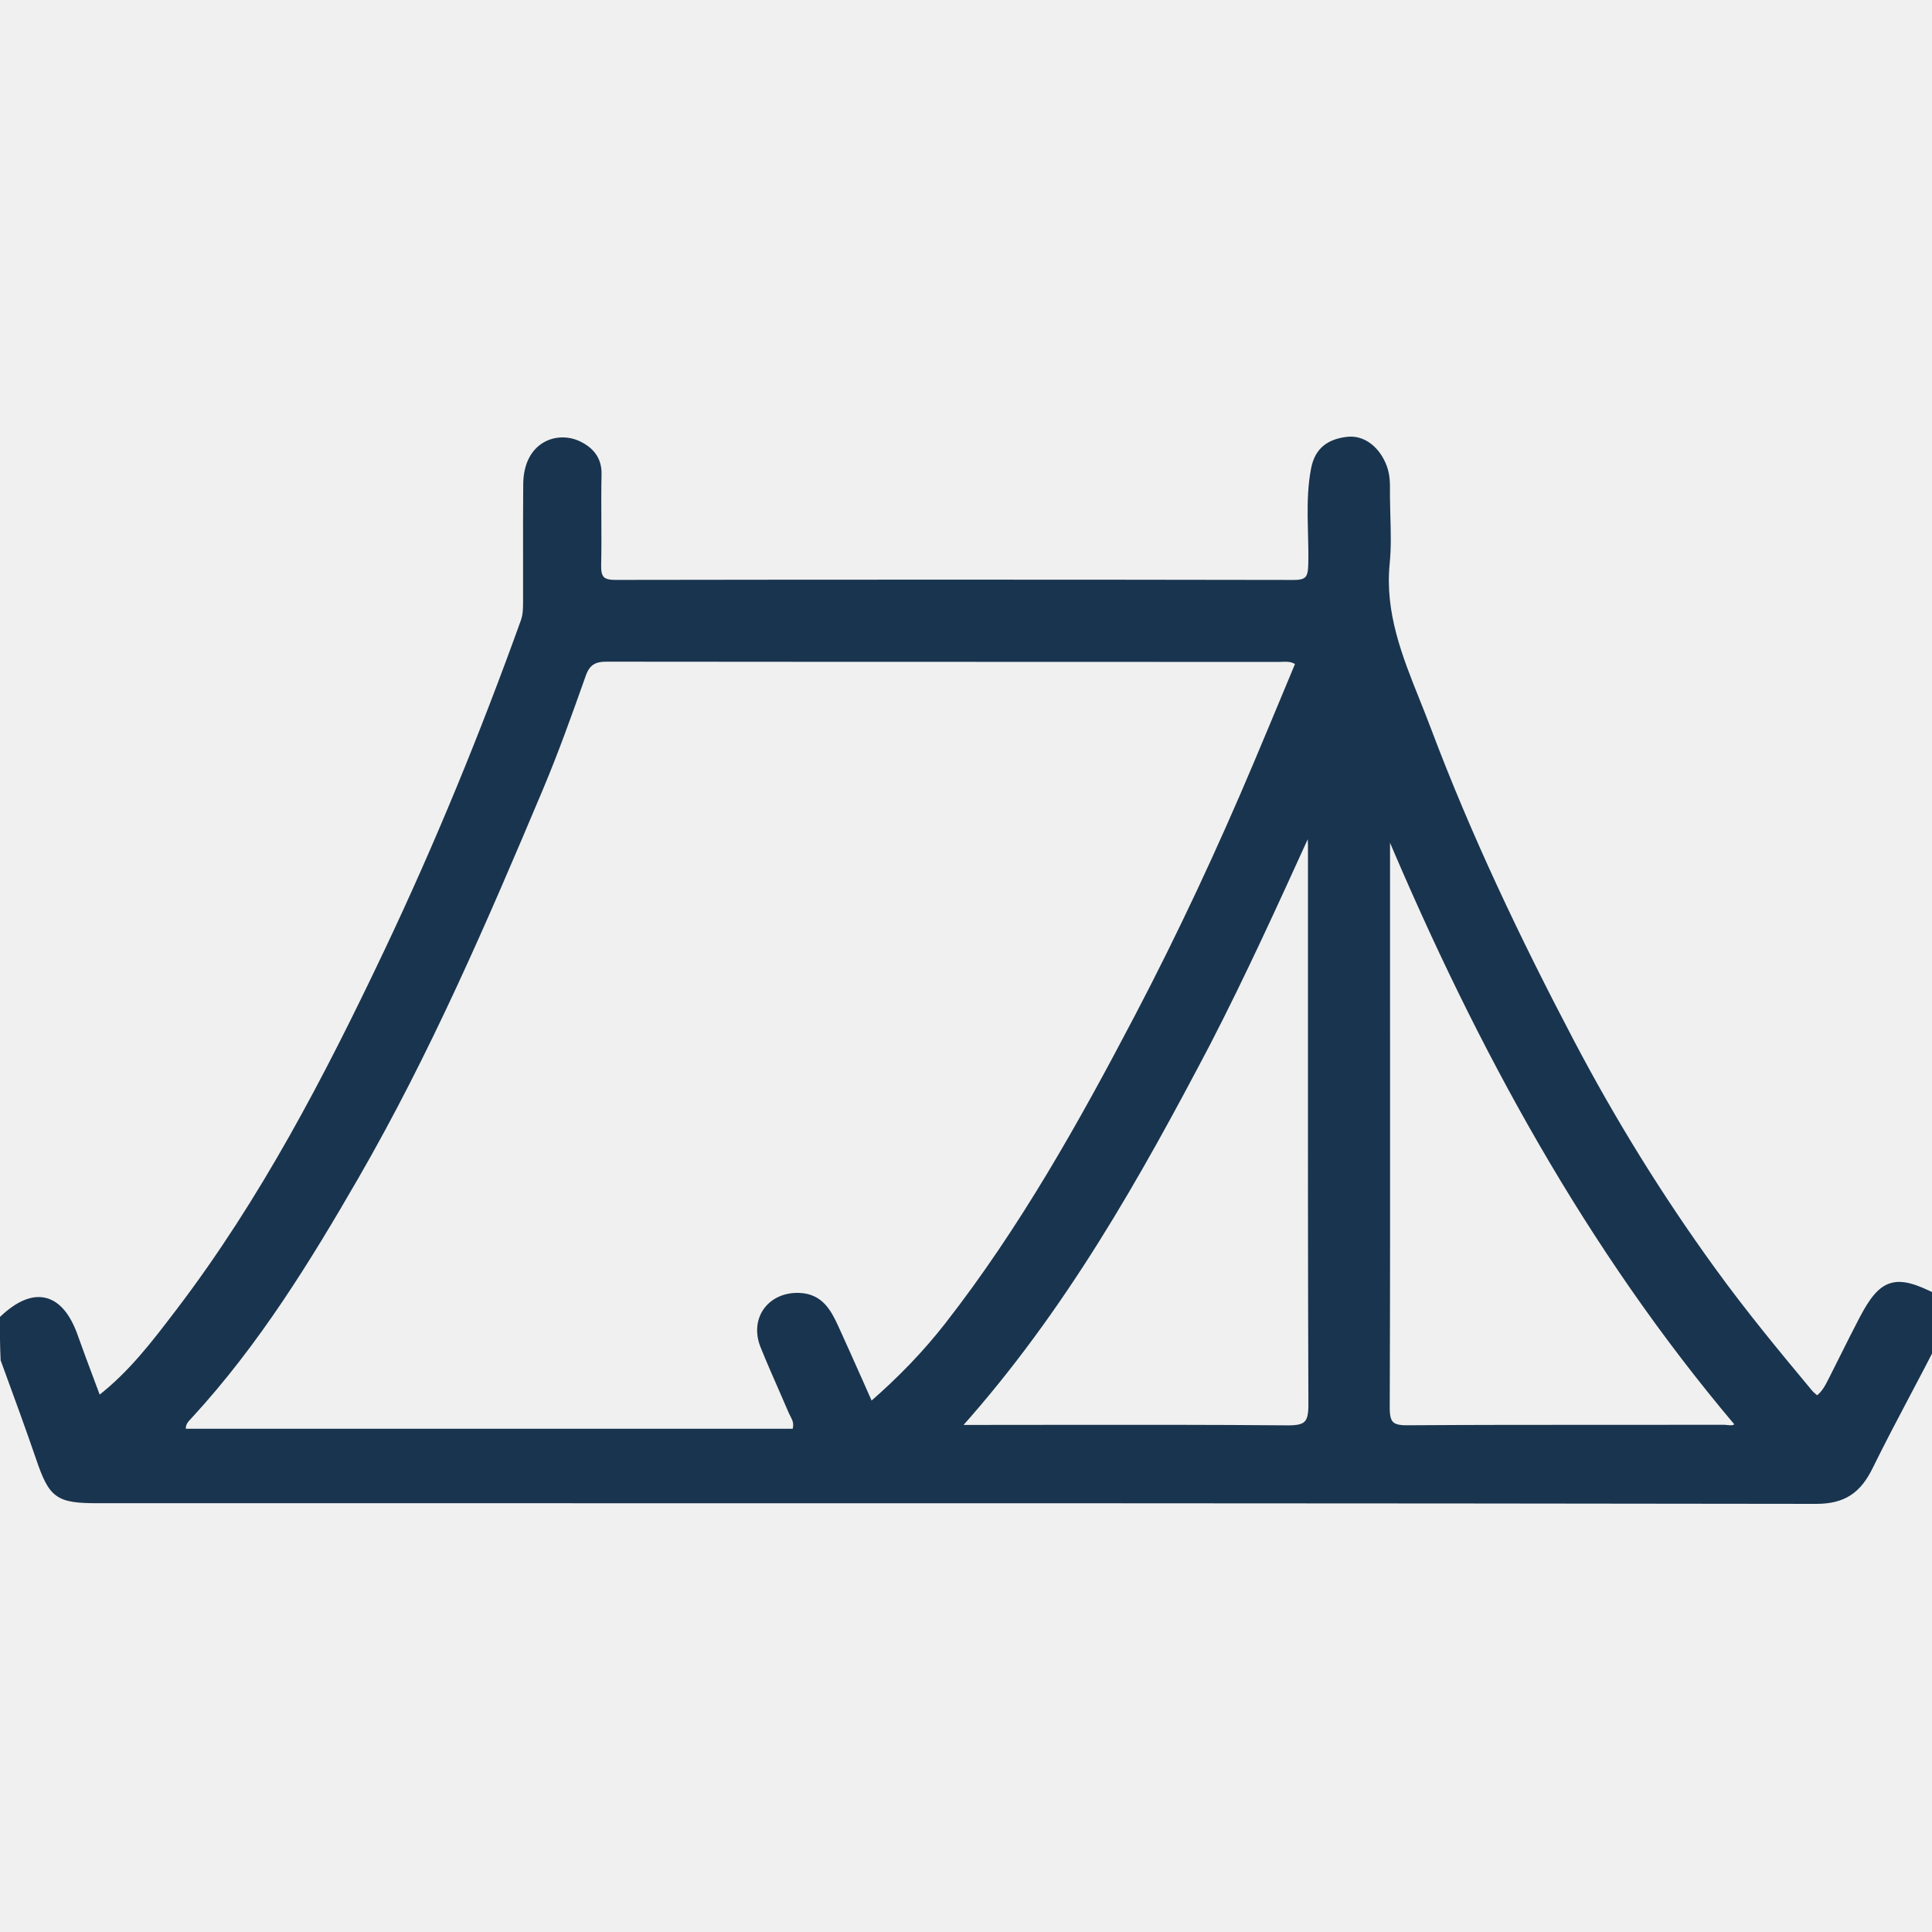
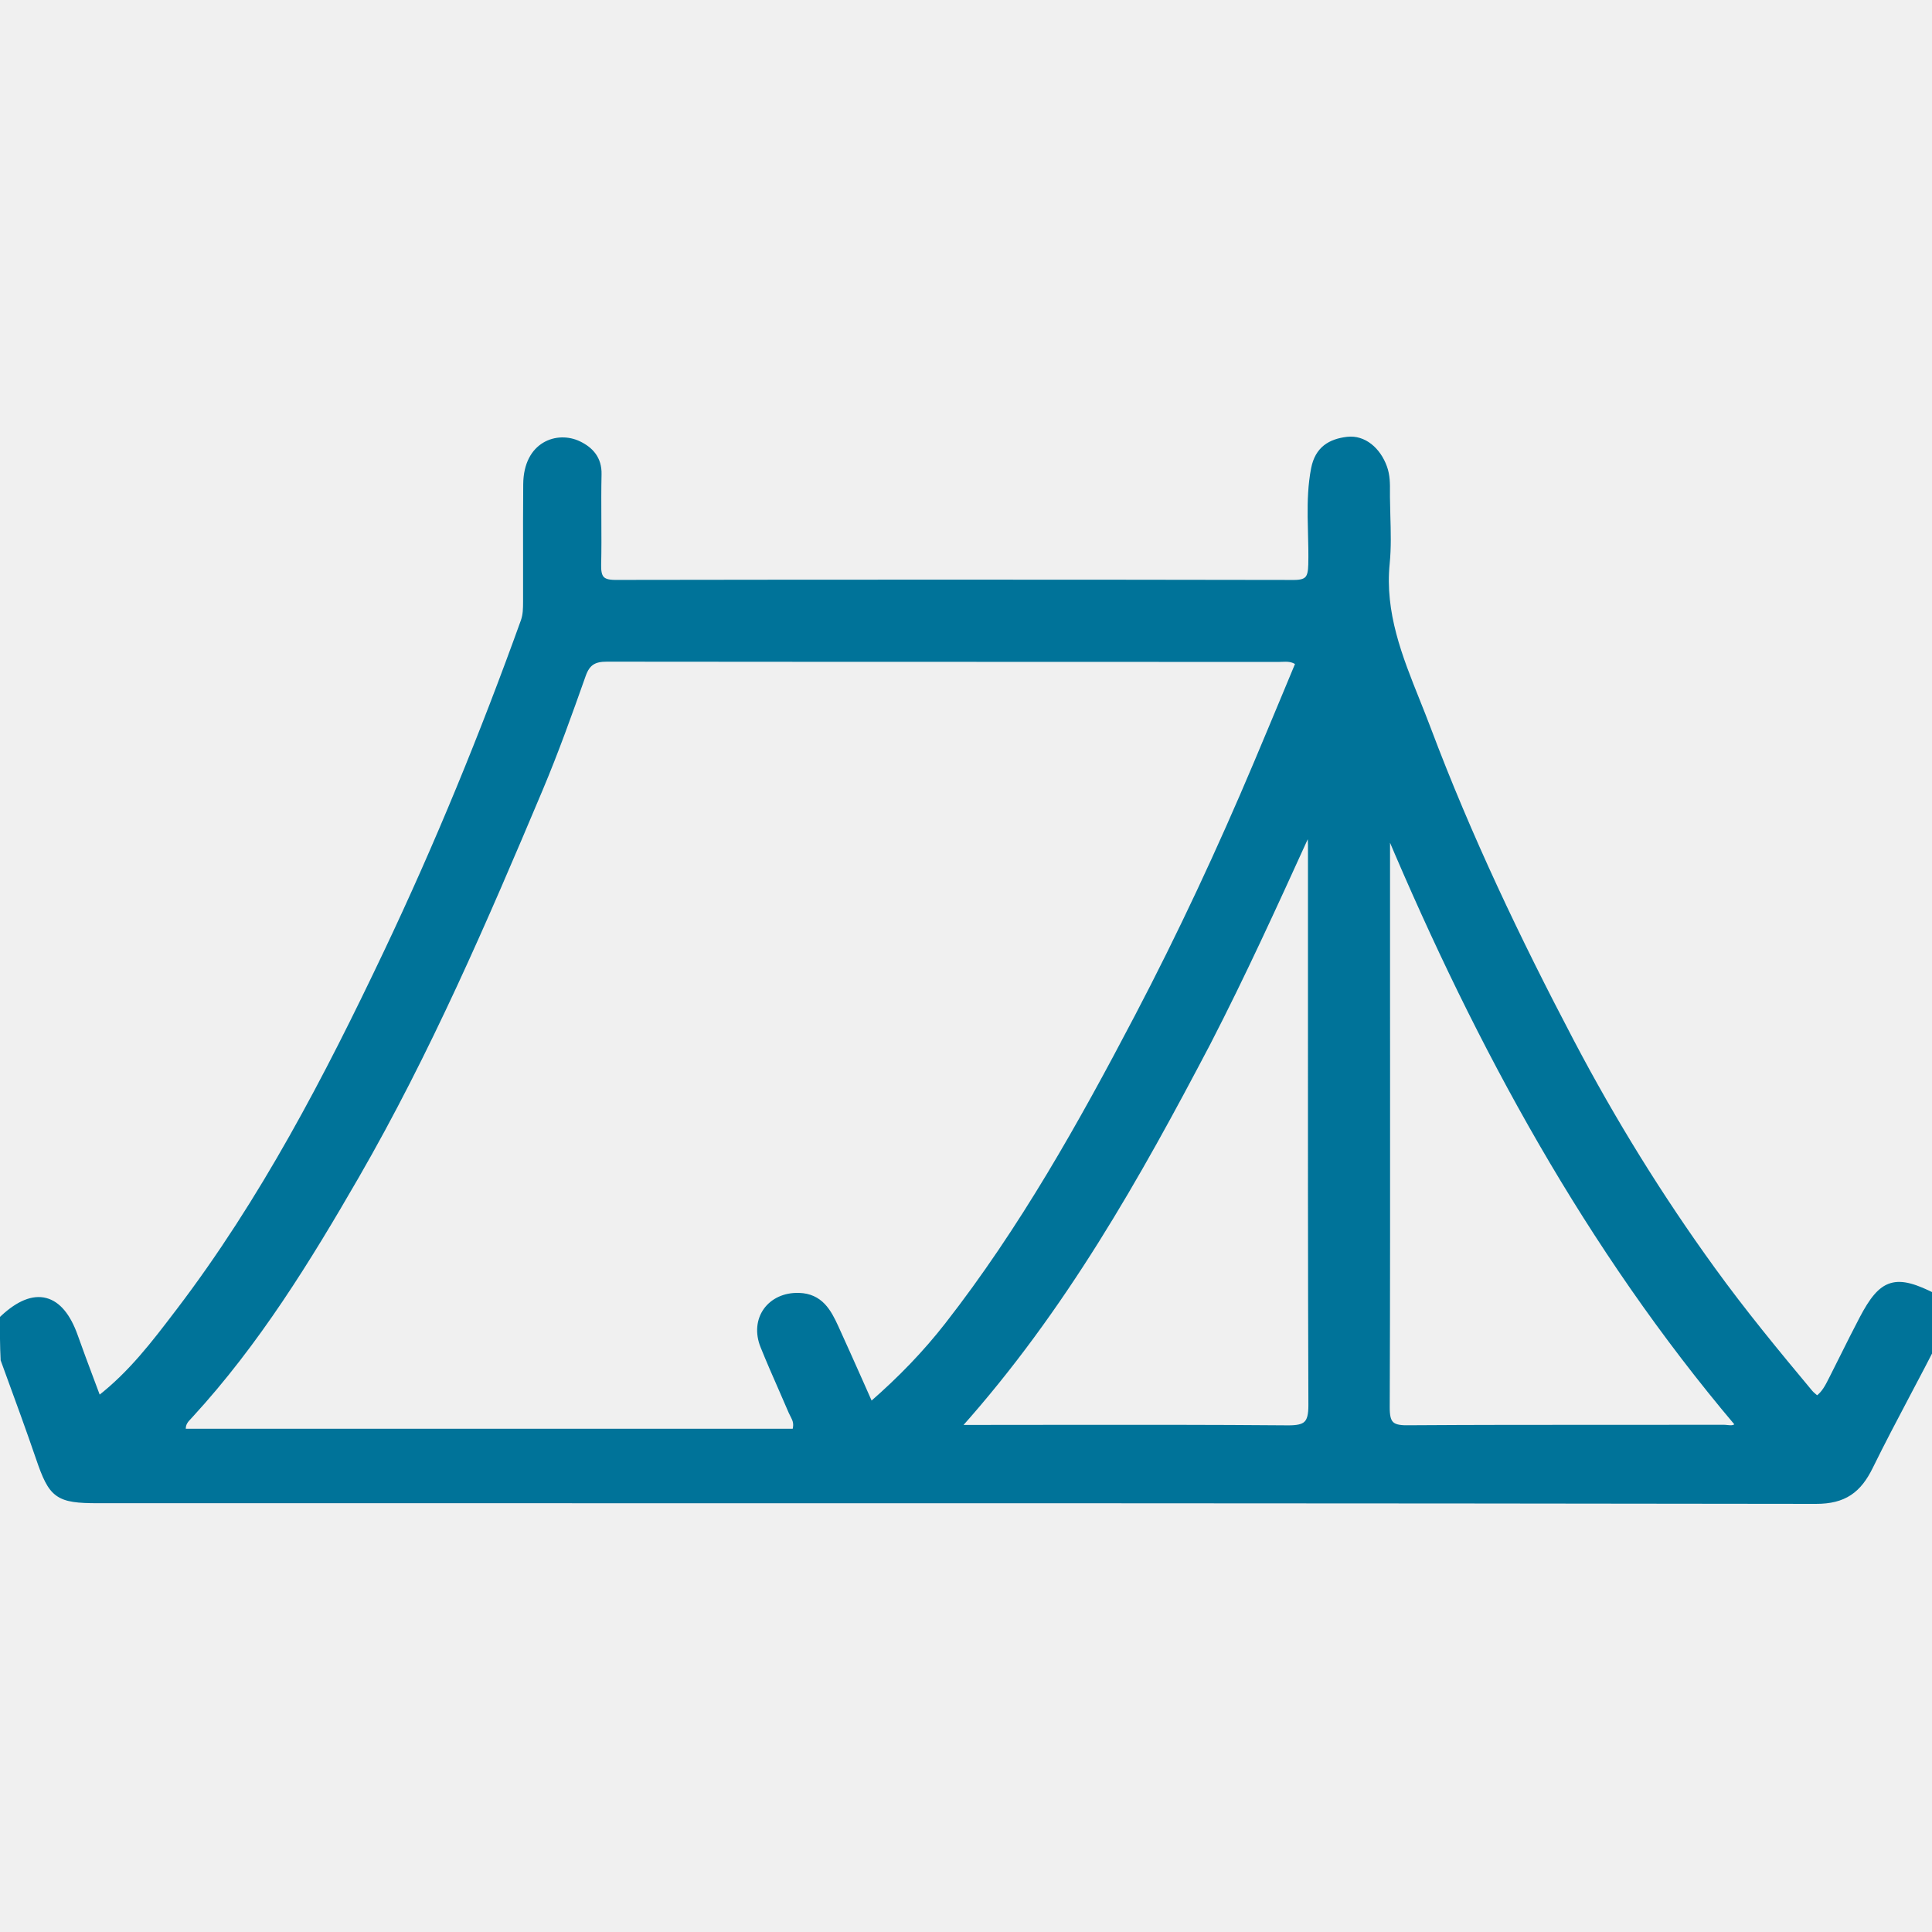
<svg xmlns="http://www.w3.org/2000/svg" width="50" height="50" viewBox="0 0 50 50" fill="none">
  <g clip-path="url(#clip0_18_455)">
-     <path d="M50.142 34.646L50.148 34.635V34.623V34.622C50.148 34.25 50.148 33.919 50.114 33.577L50.111 33.549L50.087 33.537C49.584 33.281 49.233 33.166 48.939 33.256C48.645 33.345 48.426 33.634 48.171 34.12C48.005 34.436 47.845 34.756 47.686 35.075C47.591 35.265 47.496 35.455 47.401 35.643C47.392 35.659 47.384 35.675 47.376 35.692C47.283 35.877 47.195 36.051 47.028 36.173C47.011 36.16 46.995 36.147 46.98 36.135C46.969 36.125 46.958 36.116 46.948 36.108C46.915 36.08 46.888 36.056 46.865 36.029C45.995 34.986 45.133 33.94 44.336 32.838C42.975 30.959 41.759 28.991 40.683 26.942C39.303 24.315 38.025 21.636 36.98 18.856C36.889 18.614 36.793 18.374 36.697 18.134C36.24 16.994 35.788 15.864 35.915 14.584C35.956 14.173 35.944 13.755 35.932 13.341C35.928 13.184 35.924 13.026 35.922 12.871C35.922 12.828 35.922 12.784 35.922 12.74C35.924 12.527 35.926 12.305 35.845 12.084C35.682 11.634 35.306 11.302 34.866 11.355C34.646 11.381 34.449 11.443 34.294 11.565C34.139 11.688 34.031 11.87 33.981 12.126C33.9 12.543 33.888 12.961 33.892 13.375C33.894 13.52 33.898 13.663 33.901 13.806C33.908 14.076 33.915 14.344 33.908 14.613C33.904 14.784 33.883 14.891 33.828 14.958C33.775 15.021 33.681 15.059 33.495 15.059C27.637 15.049 21.779 15.049 15.921 15.058C15.737 15.058 15.638 15.022 15.583 14.959C15.527 14.895 15.504 14.789 15.508 14.617C15.517 14.229 15.515 13.841 15.513 13.454L15.513 13.445C15.511 13.054 15.509 12.664 15.518 12.275C15.523 12.07 15.47 11.905 15.374 11.772C15.278 11.639 15.143 11.542 14.987 11.467C14.71 11.334 14.363 11.332 14.083 11.5C13.801 11.669 13.595 12.006 13.591 12.533C13.585 13.171 13.586 13.809 13.587 14.447C13.587 14.818 13.588 15.189 13.587 15.56L13.587 15.572C13.586 15.746 13.586 15.909 13.527 16.072C12.479 18.985 11.307 21.849 9.979 24.645C8.441 27.884 6.787 31.06 4.606 33.923L4.575 33.963C3.975 34.751 3.375 35.54 2.557 36.174C2.496 36.012 2.437 35.853 2.378 35.696C2.234 35.312 2.095 34.941 1.963 34.568C1.778 34.049 1.517 33.727 1.184 33.641C0.851 33.554 0.47 33.711 0.064 34.09L0.048 34.105V34.127V34.127C0.048 34.5 0.048 34.829 0.066 35.188L0.066 35.195L0.069 35.202C0.103 35.296 0.137 35.389 0.171 35.482C0.452 36.249 0.724 36.994 0.981 37.744C1.063 37.985 1.135 38.176 1.213 38.326C1.291 38.477 1.376 38.588 1.488 38.668C1.709 38.827 2.02 38.853 2.533 38.853C5.025 38.853 7.516 38.853 10.007 38.853C22.336 38.852 34.665 38.852 46.994 38.87C47.362 38.871 47.645 38.801 47.874 38.65C48.103 38.499 48.273 38.271 48.423 37.965C48.734 37.331 49.063 36.709 49.395 36.079C49.644 35.608 49.895 35.133 50.142 34.646ZM31.281 26.994L31.281 26.994C32.19 25.23 32.985 23.485 33.833 21.624C33.849 21.589 33.865 21.555 33.881 21.52C33.882 21.541 33.884 21.562 33.885 21.582C33.894 21.701 33.9 21.783 33.9 21.865C33.901 23.088 33.9 24.312 33.9 25.535C33.899 29.145 33.898 32.754 33.911 36.363C33.912 36.613 33.876 36.751 33.795 36.829C33.714 36.908 33.575 36.94 33.33 36.938C31.332 36.921 29.333 36.923 27.335 36.925C26.648 36.926 25.962 36.927 25.275 36.927L24.826 36.927C27.538 33.892 29.458 30.471 31.281 26.994ZM20.561 36.766C20.581 36.834 20.588 36.915 20.553 37.026H20.548H20.543H20.538H20.533H20.528H20.523H20.518H20.513H20.508H20.503H20.497H20.492H20.487H20.482H20.477H20.472H20.467H20.462H20.457H20.451H20.447H20.441H20.436H20.431H20.426H20.421H20.416H20.411H20.406H20.401H20.395H20.39H20.385H20.38H20.375H20.37H20.365H20.36H20.355H20.349H20.344H20.339H20.334H20.329H20.324H20.319H20.314H20.309H20.303H20.298H20.293H20.288H20.283H20.278H20.273H20.268H20.262H20.257H20.252H20.247H20.242H20.237H20.232H20.227H20.221H20.216H20.211H20.206H20.201H20.196H20.191H20.186H20.18H20.175H20.17H20.165H20.16H20.155H20.15H20.144H20.139H20.134H20.129H20.124H20.119H20.114H20.108H20.103H20.098H20.093H20.088H20.083H20.078H20.072H20.067H20.062H20.057H20.052H20.047H20.041H20.036H20.031H20.026H20.021H20.016H20.011H20.005H20H19.995H19.99H19.985H19.98H19.974H19.969H19.964H19.959H19.954H19.949H19.944H19.938H19.933H19.928H19.923H19.918H19.913H19.907H19.902H19.897H19.892H19.887H19.881H19.876H19.871H19.866H19.861H19.856H19.851H19.845H19.84H19.835H19.83H19.825H19.819H19.814H19.809H19.804H19.799H19.794H19.788H19.783H19.778H19.773H19.768H19.762H19.757H19.752H19.747H19.742H19.736H19.731H19.726H19.721H19.716H19.71H19.705H19.7H19.695H19.69H19.685H19.679H19.674H19.669H19.664H19.659H19.653H19.648H19.643H19.638H19.633H19.627H19.622H19.617H19.612H19.607H19.601H19.596H19.591H19.586H19.581H19.575H19.57H19.565H19.56H19.555H19.549H19.544H19.539H19.534H19.529H19.523H19.518H19.513H19.508H19.503H19.497H19.492H19.487H19.482H19.477H19.471H19.466H19.461H19.456H19.45H19.445H19.44H19.435H19.43H19.424H19.419H19.414H19.409H19.403H19.398H19.393H19.388H19.383H19.377H19.372H19.367H19.362H19.357H19.351H19.346H19.341H19.336H19.33H19.325H19.32H19.315H19.309H19.304H19.299H19.294H19.288H19.283H19.278H19.273H19.268H19.262H19.257H19.252H19.247H19.241H19.236H19.231H19.226H19.221H19.215H19.21H19.205H19.2H19.194H19.189H19.184H19.179H19.173H19.168H19.163H19.158H19.152H19.147H19.142H19.137H19.131H19.126H19.121H19.116H19.11H19.105H19.1H19.095H19.09H19.084H19.079H19.074H19.069H19.063H19.058H19.053H19.048H19.042H19.037H19.032H19.027H19.021H19.016H19.011H19.006H19H18.995H18.99H18.985H18.979H18.974H18.969H18.964H18.958H18.953H18.948H18.943H18.937H18.932H18.927H18.922H18.916H18.911H18.906H18.901H18.895H18.89H18.885H18.88H18.874H18.869H18.864H18.859H18.853H18.848H18.843H18.837H18.832H18.827H18.822H18.817H18.811H18.806H18.801H18.796H18.79H18.785H18.78H18.774H18.769H18.764H18.759H18.753H18.748H18.743H18.738H18.732H18.727H18.722H18.716H18.711H18.706H18.701H18.695H18.69H18.685H18.68H18.674H18.669H18.664H18.659H18.653H18.648H18.643H18.638H18.632H18.627H18.622H18.616H18.611H18.606H18.601H18.595H18.59H18.585H18.58H18.574H18.569H18.564H18.558H18.553H18.548H18.543H18.537H18.532H18.527H18.522H18.516H18.511H18.506H18.5H18.495H18.49H18.485H18.48H18.474H18.469H18.464H18.458H18.453H18.448H18.442H18.437H18.432H18.427H18.421H18.416H18.411H18.406H18.4H18.395H18.39H18.384H18.379H18.374H18.369H18.363H18.358H18.353H18.348H18.342H18.337H18.332H18.326H18.321H18.316H18.311H18.305H18.3H18.295H18.29H18.284H18.279H18.274H18.268H18.263H18.258H18.253H18.247H18.242H18.237H18.232H18.226H18.221H18.216H18.21H18.205H18.2H18.195H18.189H18.184H18.179H18.173H18.168H18.163H18.158H18.152H18.147H18.142H18.136H18.131H18.126H18.121H18.115H18.11H18.105H18.099H18.094H18.089H18.084H18.078H18.073H18.068H18.062H18.057H18.052H18.047H18.041H18.036H18.031H18.026H18.02H18.015H18.01H18.004H17.999H17.994H17.989H17.983H17.978H17.973H17.967H17.962H17.957H17.952H17.946H17.941H17.936H17.93H17.925H17.92L4.761 37.026C4.75 36.933 4.769 36.867 4.8 36.813C4.829 36.762 4.868 36.721 4.911 36.676C4.923 36.663 4.935 36.65 4.948 36.636C6.663 34.769 7.983 32.629 9.24 30.45C11.093 27.238 12.56 23.841 13.995 20.434C14.404 19.464 14.759 18.47 15.11 17.478C15.167 17.316 15.238 17.217 15.33 17.158C15.422 17.098 15.543 17.073 15.71 17.074C19.438 17.078 23.165 17.079 26.893 17.079C28.957 17.079 31.021 17.08 33.086 17.081C33.117 17.081 33.149 17.079 33.179 17.078C33.316 17.073 33.443 17.069 33.576 17.166C33.468 17.426 33.359 17.686 33.251 17.947C33 18.549 32.748 19.154 32.493 19.758C31.553 21.985 30.532 24.175 29.41 26.315C27.959 29.084 26.433 31.806 24.504 34.278C23.933 35.009 23.293 35.673 22.539 36.329C22.45 36.129 22.363 35.934 22.279 35.743C22.063 35.259 21.858 34.798 21.648 34.339C21.556 34.137 21.454 33.934 21.306 33.779C21.155 33.623 20.957 33.518 20.676 33.51C20.297 33.499 19.987 33.653 19.808 33.903C19.63 34.153 19.587 34.494 19.73 34.848C19.882 35.225 20.045 35.598 20.209 35.97C20.293 36.162 20.377 36.354 20.459 36.546C20.472 36.575 20.487 36.603 20.501 36.631C20.505 36.639 20.51 36.648 20.514 36.657C20.532 36.693 20.549 36.728 20.561 36.766ZM35.916 36.422C35.927 33.543 35.926 30.664 35.925 27.785C35.924 26.938 35.924 26.091 35.924 25.244L35.924 21.565C38.271 27.122 41.092 32.301 44.952 36.865C44.934 36.887 44.916 36.901 44.898 36.911C44.873 36.926 44.846 36.932 44.816 36.935C44.785 36.937 44.753 36.935 44.718 36.931C44.712 36.931 44.707 36.93 44.702 36.93C44.672 36.927 44.64 36.923 44.609 36.923C43.681 36.925 42.753 36.925 41.825 36.925C40.02 36.924 38.214 36.924 36.409 36.936C36.191 36.938 36.074 36.9 36.009 36.828C35.942 36.754 35.915 36.63 35.916 36.422Z" fill="#19344E" stroke="#19344E" stroke-width="0.1" />
+     <path d="M50.142 34.646L50.148 34.635V34.623V34.622C50.148 34.25 50.148 33.919 50.114 33.577L50.111 33.549L50.087 33.537C49.584 33.281 49.233 33.166 48.939 33.256C48.645 33.345 48.426 33.634 48.171 34.12C48.005 34.436 47.845 34.756 47.686 35.075C47.591 35.265 47.496 35.455 47.401 35.643C47.392 35.659 47.384 35.675 47.376 35.692C47.283 35.877 47.195 36.051 47.028 36.173C47.011 36.16 46.995 36.147 46.98 36.135C46.969 36.125 46.958 36.116 46.948 36.108C46.915 36.08 46.888 36.056 46.865 36.029C45.995 34.986 45.133 33.94 44.336 32.838C42.975 30.959 41.759 28.991 40.683 26.942C39.303 24.315 38.025 21.636 36.98 18.856C36.889 18.614 36.793 18.374 36.697 18.134C36.24 16.994 35.788 15.864 35.915 14.584C35.956 14.173 35.944 13.755 35.932 13.341C35.928 13.184 35.924 13.026 35.922 12.871C35.922 12.828 35.922 12.784 35.922 12.74C35.924 12.527 35.926 12.305 35.845 12.084C35.682 11.634 35.306 11.302 34.866 11.355C34.646 11.381 34.449 11.443 34.294 11.565C34.139 11.688 34.031 11.87 33.981 12.126C33.9 12.543 33.888 12.961 33.892 13.375C33.894 13.52 33.898 13.663 33.901 13.806C33.908 14.076 33.915 14.344 33.908 14.613C33.904 14.784 33.883 14.891 33.828 14.958C33.775 15.021 33.681 15.059 33.495 15.059C27.637 15.049 21.779 15.049 15.921 15.058C15.737 15.058 15.638 15.022 15.583 14.959C15.527 14.895 15.504 14.789 15.508 14.617C15.517 14.229 15.515 13.841 15.513 13.454L15.513 13.445C15.511 13.054 15.509 12.664 15.518 12.275C15.523 12.07 15.47 11.905 15.374 11.772C15.278 11.639 15.143 11.542 14.987 11.467C14.71 11.334 14.363 11.332 14.083 11.5C13.801 11.669 13.595 12.006 13.591 12.533C13.585 13.171 13.586 13.809 13.587 14.447C13.587 14.818 13.588 15.189 13.587 15.56L13.587 15.572C13.586 15.746 13.586 15.909 13.527 16.072C12.479 18.985 11.307 21.849 9.979 24.645C8.441 27.884 6.787 31.06 4.606 33.923L4.575 33.963C3.975 34.751 3.375 35.54 2.557 36.174C2.496 36.012 2.437 35.853 2.378 35.696C2.234 35.312 2.095 34.941 1.963 34.568C1.778 34.049 1.517 33.727 1.184 33.641C0.851 33.554 0.47 33.711 0.064 34.09L0.048 34.105V34.127V34.127C0.048 34.5 0.048 34.829 0.066 35.188L0.066 35.195L0.069 35.202C0.103 35.296 0.137 35.389 0.171 35.482C0.452 36.249 0.724 36.994 0.981 37.744C1.063 37.985 1.135 38.176 1.213 38.326C1.291 38.477 1.376 38.588 1.488 38.668C1.709 38.827 2.02 38.853 2.533 38.853C5.025 38.853 7.516 38.853 10.007 38.853C22.336 38.852 34.665 38.852 46.994 38.87C47.362 38.871 47.645 38.801 47.874 38.65C48.103 38.499 48.273 38.271 48.423 37.965C48.734 37.331 49.063 36.709 49.395 36.079C49.644 35.608 49.895 35.133 50.142 34.646ZM31.281 26.994L31.281 26.994C32.19 25.23 32.985 23.485 33.833 21.624C33.849 21.589 33.865 21.555 33.881 21.52C33.882 21.541 33.884 21.562 33.885 21.582C33.894 21.701 33.9 21.783 33.9 21.865C33.901 23.088 33.9 24.312 33.9 25.535C33.899 29.145 33.898 32.754 33.911 36.363C33.912 36.613 33.876 36.751 33.795 36.829C33.714 36.908 33.575 36.94 33.33 36.938C31.332 36.921 29.333 36.923 27.335 36.925C26.648 36.926 25.962 36.927 25.275 36.927L24.826 36.927C27.538 33.892 29.458 30.471 31.281 26.994ZM20.561 36.766C20.581 36.834 20.588 36.915 20.553 37.026H20.548H20.543H20.538H20.533H20.528H20.523H20.518H20.513H20.508H20.503H20.497H20.492H20.487H20.482H20.477H20.472H20.467H20.462H20.457H20.451H20.447H20.441H20.436H20.431H20.426H20.421H20.416H20.411H20.406H20.401H20.395H20.39H20.385H20.38H20.375H20.37H20.365H20.36H20.355H20.349H20.344H20.339H20.334H20.329H20.324H20.319H20.314H20.309H20.303H20.298H20.293H20.288H20.283H20.278H20.273H20.268H20.262H20.257H20.252H20.247H20.242H20.237H20.232H20.227H20.221H20.216H20.211H20.206H20.201H20.196H20.191H20.186H20.18H20.175H20.17H20.165H20.16H20.155H20.15H20.144H20.139H20.134H20.129H20.124H20.119H20.114H20.108H20.103H20.098H20.093H20.088H20.083H20.078H20.072H20.067H20.062H20.057H20.052H20.047H20.041H20.036H20.031H20.026H20.021H20.016H20.011H20.005H20H19.995H19.99H19.985H19.98H19.974H19.969H19.964H19.959H19.954H19.949H19.944H19.938H19.933H19.928H19.923H19.918H19.913H19.907H19.902H19.897H19.892H19.887H19.881H19.876H19.871H19.866H19.861H19.856H19.851H19.845H19.84H19.835H19.83H19.825H19.819H19.814H19.809H19.804H19.799H19.794H19.788H19.783H19.778H19.773H19.768H19.762H19.757H19.752H19.747H19.742H19.736H19.731H19.726H19.721H19.716H19.71H19.705H19.7H19.695H19.69H19.685H19.679H19.674H19.669H19.664H19.659H19.653H19.648H19.643H19.638H19.633H19.627H19.622H19.617H19.612H19.607H19.601H19.596H19.591H19.586H19.581H19.575H19.57H19.565H19.56H19.555H19.549H19.544H19.539H19.534H19.529H19.523H19.518H19.513H19.508H19.503H19.497H19.492H19.487H19.482H19.477H19.471H19.466H19.461H19.456H19.45H19.445H19.44H19.435H19.43H19.424H19.419H19.414H19.409H19.403H19.398H19.393H19.388H19.383H19.377H19.372H19.367H19.362H19.357H19.351H19.346H19.341H19.336H19.33H19.325H19.32H19.315H19.309H19.304H19.299H19.294H19.288H19.283H19.278H19.273H19.268H19.262H19.257H19.252H19.247H19.241H19.236H19.231H19.226H19.221H19.215H19.21H19.205H19.2H19.194H19.189H19.184H19.179H19.173H19.168H19.163H19.158H19.152H19.147H19.142H19.137H19.131H19.126H19.121H19.116H19.11H19.105H19.1H19.095H19.09H19.084H19.079H19.074H19.069H19.063H19.058H19.053H19.048H19.042H19.037H19.032H19.027H19.021H19.016H19.011H19.006H19H18.995H18.99H18.985H18.979H18.974H18.969H18.964H18.958H18.953H18.948H18.943H18.937H18.932H18.927H18.922H18.916H18.911H18.906H18.901H18.895H18.89H18.885H18.88H18.874H18.869H18.864H18.859H18.853H18.848H18.843H18.837H18.832H18.827H18.822H18.817H18.811H18.806H18.801H18.796H18.79H18.785H18.78H18.774H18.769H18.764H18.759H18.753H18.748H18.743H18.738H18.732H18.727H18.722H18.716H18.711H18.706H18.701H18.695H18.69H18.685H18.68H18.674H18.669H18.664H18.659H18.653H18.648H18.643H18.638H18.632H18.627H18.622H18.616H18.611H18.606H18.601H18.595H18.59H18.585H18.58H18.574H18.569H18.564H18.558H18.553H18.548H18.543H18.537H18.532H18.527H18.522H18.516H18.511H18.506H18.5H18.495H18.49H18.485H18.48H18.474H18.469H18.464H18.458H18.453H18.448H18.442H18.437H18.432H18.427H18.421H18.416H18.411H18.406H18.4H18.395H18.39H18.384H18.379H18.374H18.369H18.363H18.358H18.353H18.348H18.342H18.337H18.332H18.326H18.321H18.316H18.311H18.305H18.3H18.295H18.29H18.284H18.279H18.274H18.268H18.263H18.258H18.253H18.247H18.242H18.237H18.232H18.226H18.221H18.216H18.21H18.205H18.2H18.195H18.189H18.184H18.179H18.173H18.168H18.163H18.158H18.152H18.147H18.142H18.136H18.131H18.126H18.121H18.115H18.11H18.105H18.099H18.094H18.089H18.084H18.078H18.073H18.068H18.062H18.057H18.052H18.047H18.041H18.036H18.031H18.026H18.02H18.015H18.01H18.004H17.999H17.994H17.989H17.983H17.978H17.973H17.967H17.962H17.957H17.952H17.946H17.941H17.936H17.93H17.925H17.92L4.761 37.026C4.75 36.933 4.769 36.867 4.8 36.813C4.829 36.762 4.868 36.721 4.911 36.676C4.923 36.663 4.935 36.65 4.948 36.636C6.663 34.769 7.983 32.629 9.24 30.45C11.093 27.238 12.56 23.841 13.995 20.434C14.404 19.464 14.759 18.47 15.11 17.478C15.167 17.316 15.238 17.217 15.33 17.158C15.422 17.098 15.543 17.073 15.71 17.074C19.438 17.078 23.165 17.079 26.893 17.079C28.957 17.079 31.021 17.08 33.086 17.081C33.117 17.081 33.149 17.079 33.179 17.078C33.316 17.073 33.443 17.069 33.576 17.166C33.468 17.426 33.359 17.686 33.251 17.947C33 18.549 32.748 19.154 32.493 19.758C31.553 21.985 30.532 24.175 29.41 26.315C27.959 29.084 26.433 31.806 24.504 34.278C23.933 35.009 23.293 35.673 22.539 36.329C22.45 36.129 22.363 35.934 22.279 35.743C22.063 35.259 21.858 34.798 21.648 34.339C21.556 34.137 21.454 33.934 21.306 33.779C21.155 33.623 20.957 33.518 20.676 33.51C20.297 33.499 19.987 33.653 19.808 33.903C19.63 34.153 19.587 34.494 19.73 34.848C19.882 35.225 20.045 35.598 20.209 35.97C20.293 36.162 20.377 36.354 20.459 36.546C20.472 36.575 20.487 36.603 20.501 36.631C20.505 36.639 20.51 36.648 20.514 36.657C20.532 36.693 20.549 36.728 20.561 36.766ZM35.916 36.422C35.927 33.543 35.926 30.664 35.925 27.785C35.924 26.938 35.924 26.091 35.924 25.244L35.924 21.565C38.271 27.122 41.092 32.301 44.952 36.865C44.934 36.887 44.916 36.901 44.898 36.911C44.873 36.926 44.846 36.932 44.816 36.935C44.785 36.937 44.753 36.935 44.718 36.931C44.712 36.931 44.707 36.93 44.702 36.93C44.672 36.927 44.64 36.923 44.609 36.923C43.681 36.925 42.753 36.925 41.825 36.925C40.02 36.924 38.214 36.924 36.409 36.936C36.191 36.938 36.074 36.9 36.009 36.828C35.942 36.754 35.915 36.63 35.916 36.422Z" fill="#007399" stroke="#007399" stroke-width="0.1" />
  </g>
  <defs>
    <clipPath id="clip0_18_455">
      <rect width="50" height="50" fill="white" />
    </clipPath>
  </defs>
</svg>
